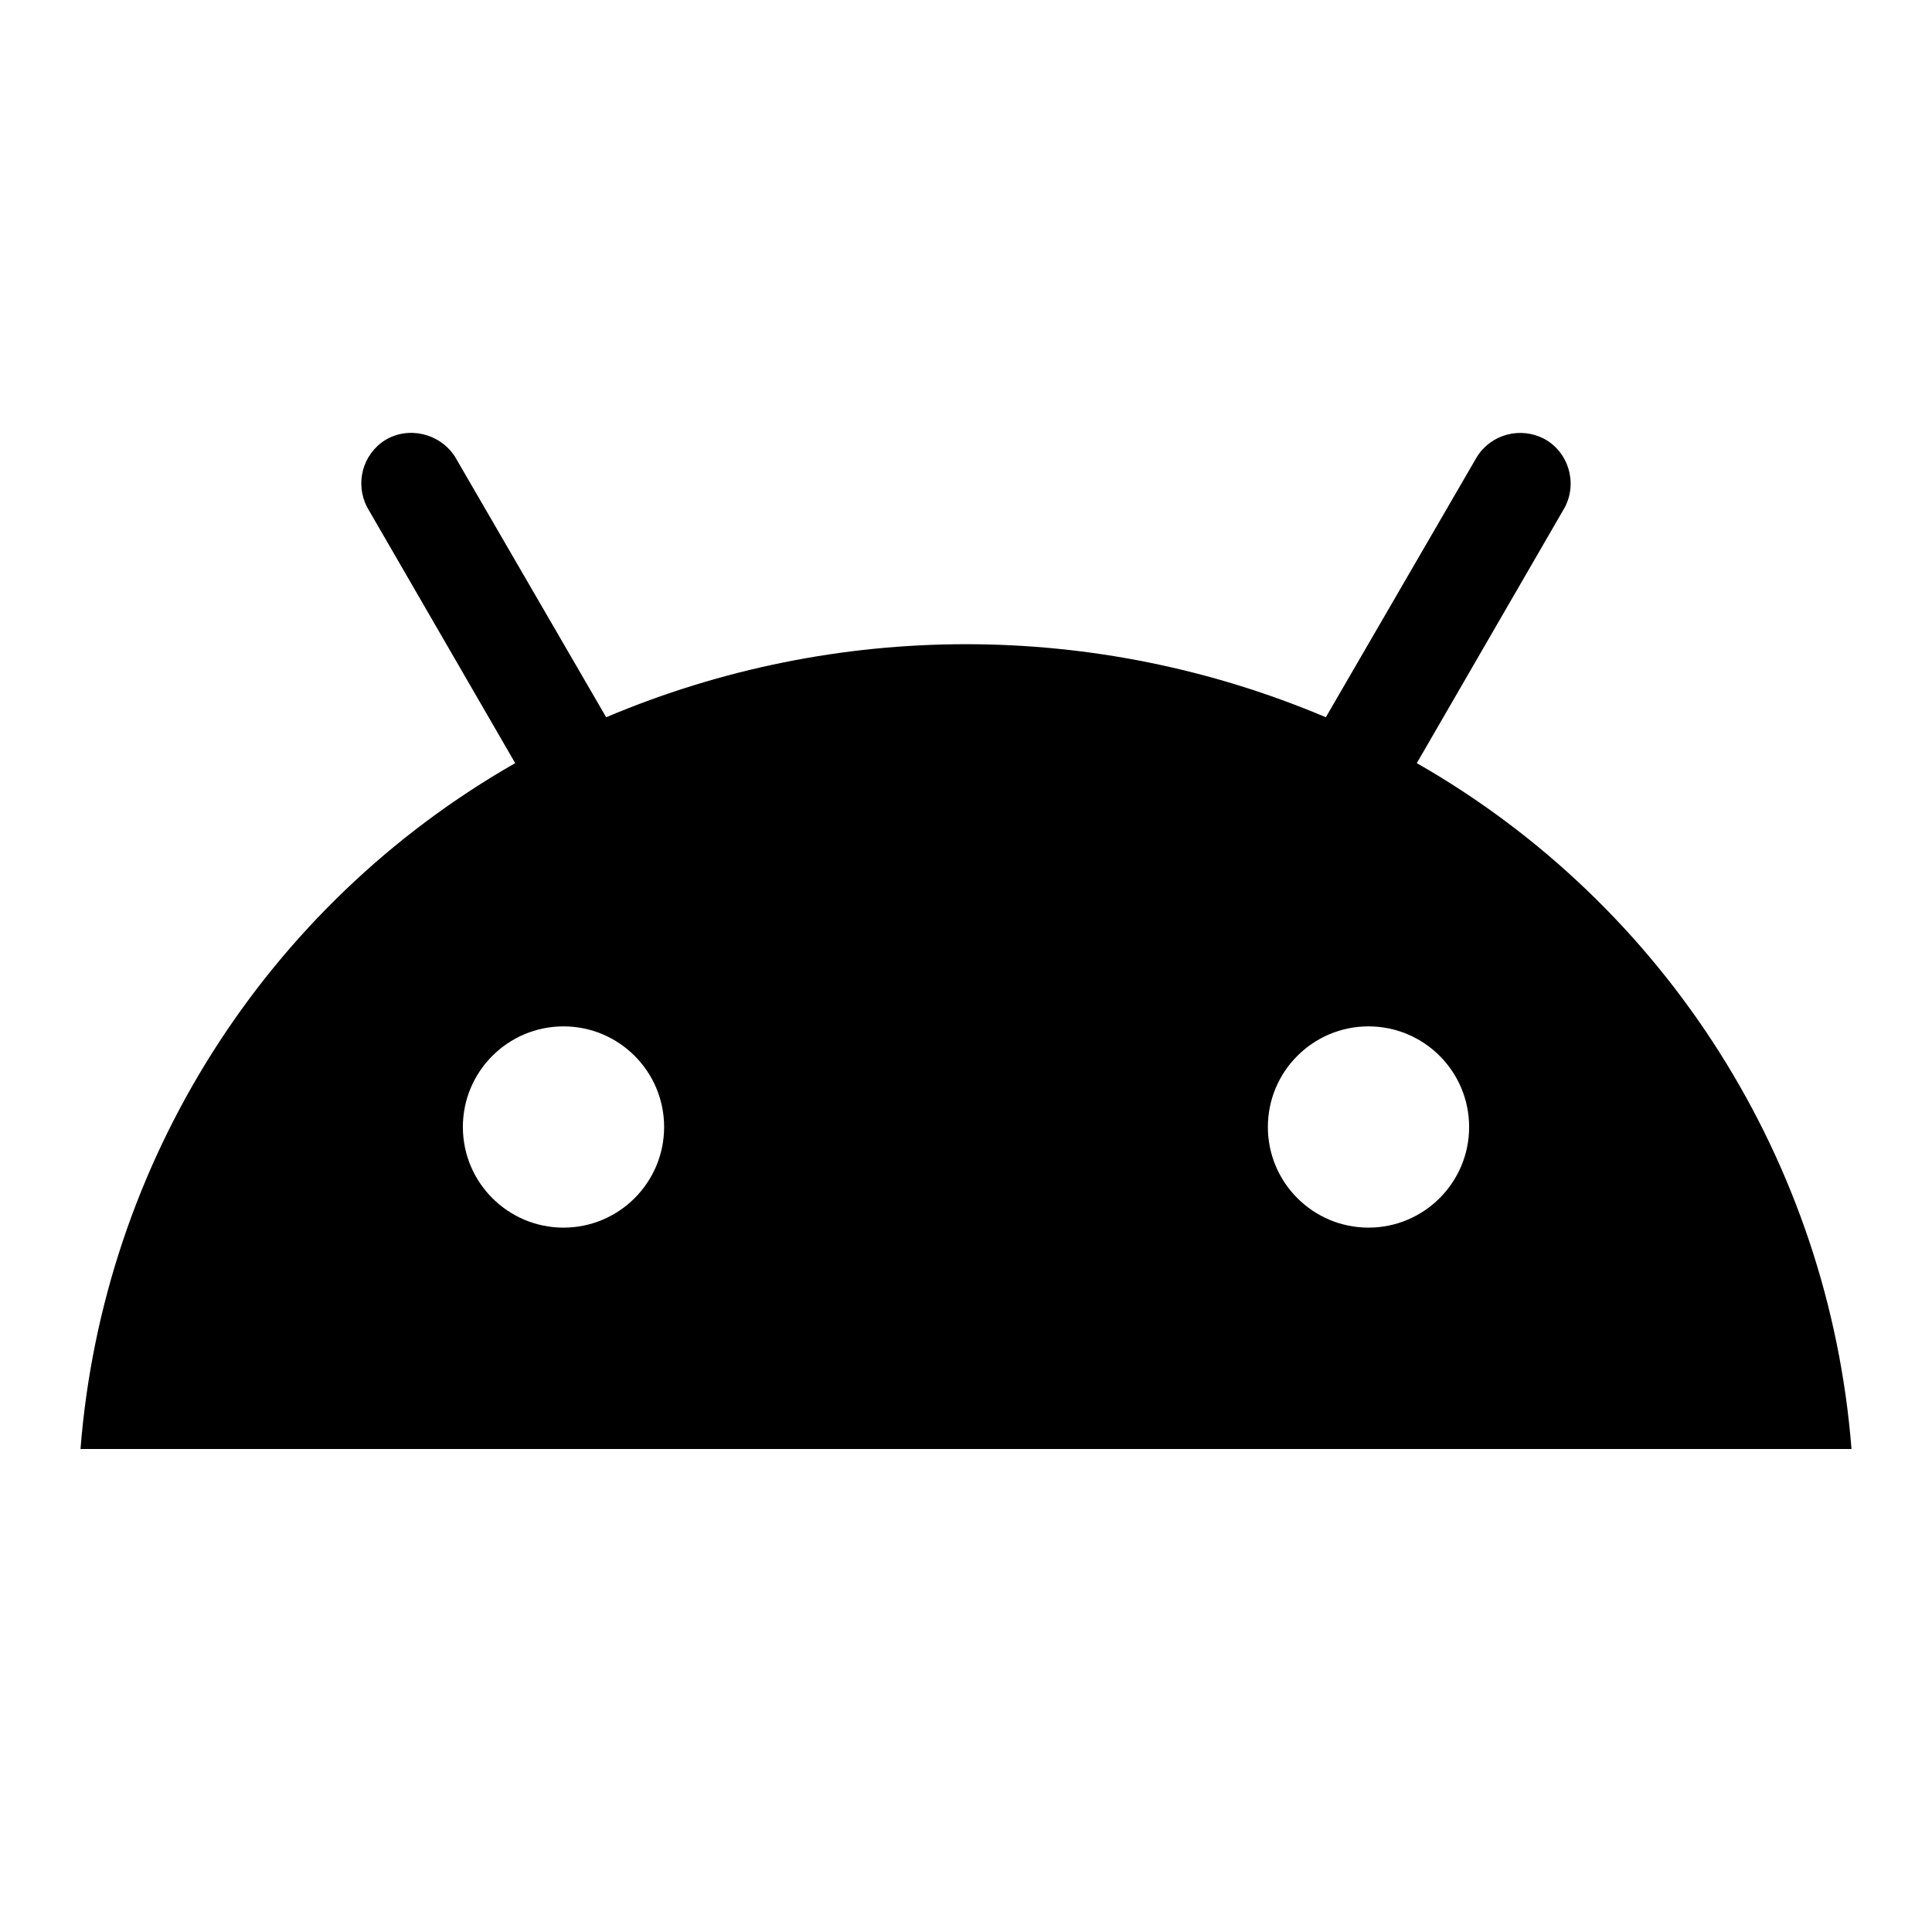
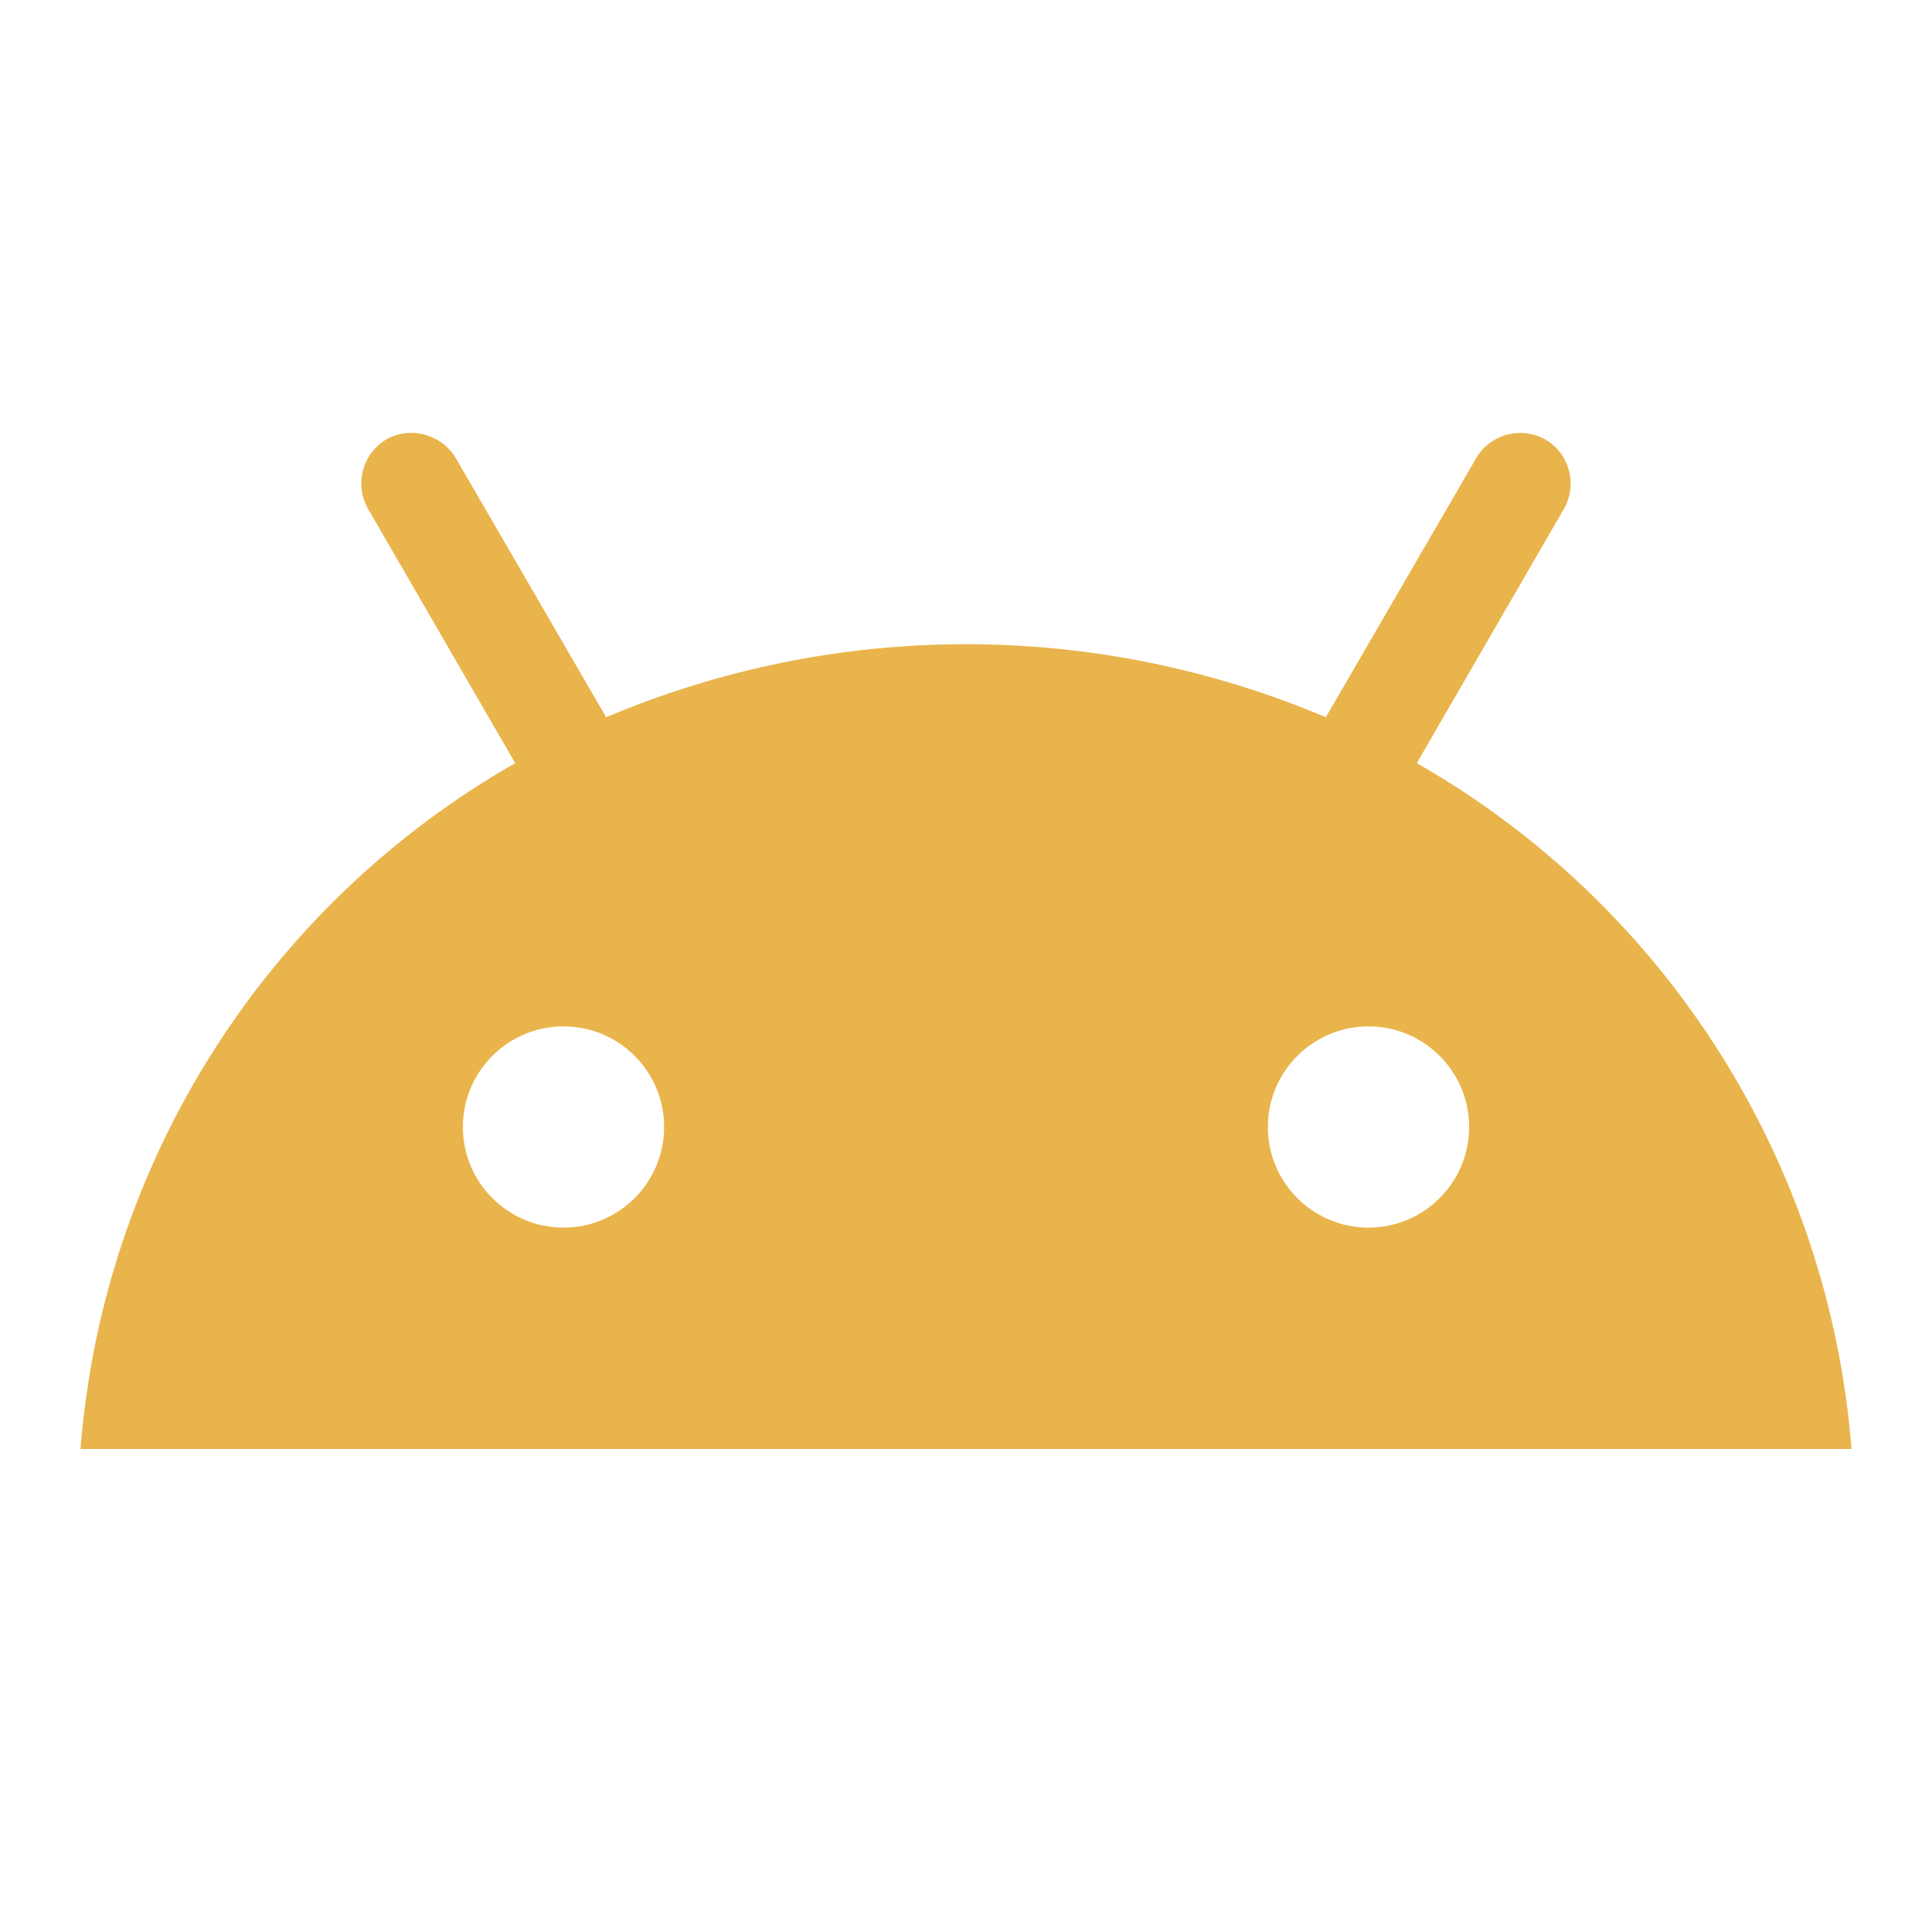
- <svg xmlns="http://www.w3.org/2000/svg" enable-background="new 0 0 24 24" height="24px" viewBox="0 0 24 24" width="24px" fill="#000000">
+ <svg xmlns="http://www.w3.org/2000/svg" enable-background="new 0 0 24 24" height="24px" viewBox="0 0 24 24" width="24px" fill="#e9b44c">
  <g>
    <g>
      <path d="M0,0h24v24H0V0z" fill="none" />
    </g>
  </g>
  <g>
    <g>
      <path d="M17.6,9.48l1.84-3.18c0.16-0.31,0.04-0.69-0.26-0.85c-0.29-0.15-0.65-0.06-0.83,0.22l-1.88,3.24 c-2.86-1.21-6.08-1.21-8.94,0L5.65,5.67c-0.19-0.29-0.58-0.38-0.87-0.2C4.5,5.65,4.41,6.01,4.56,6.3L6.4,9.48 C3.3,11.25,1.28,14.44,1,18h22C22.72,14.44,20.7,11.25,17.6,9.48z M7,15.25c-0.69,0-1.25-0.56-1.25-1.25 c0-0.69,0.56-1.25,1.25-1.25S8.25,13.31,8.25,14C8.25,14.69,7.69,15.25,7,15.25z M17,15.25c-0.69,0-1.25-0.56-1.25-1.25 c0-0.69,0.56-1.25,1.25-1.25s1.25,0.56,1.25,1.25C18.25,14.69,17.69,15.25,17,15.25z" />
    </g>
  </g>
</svg>
